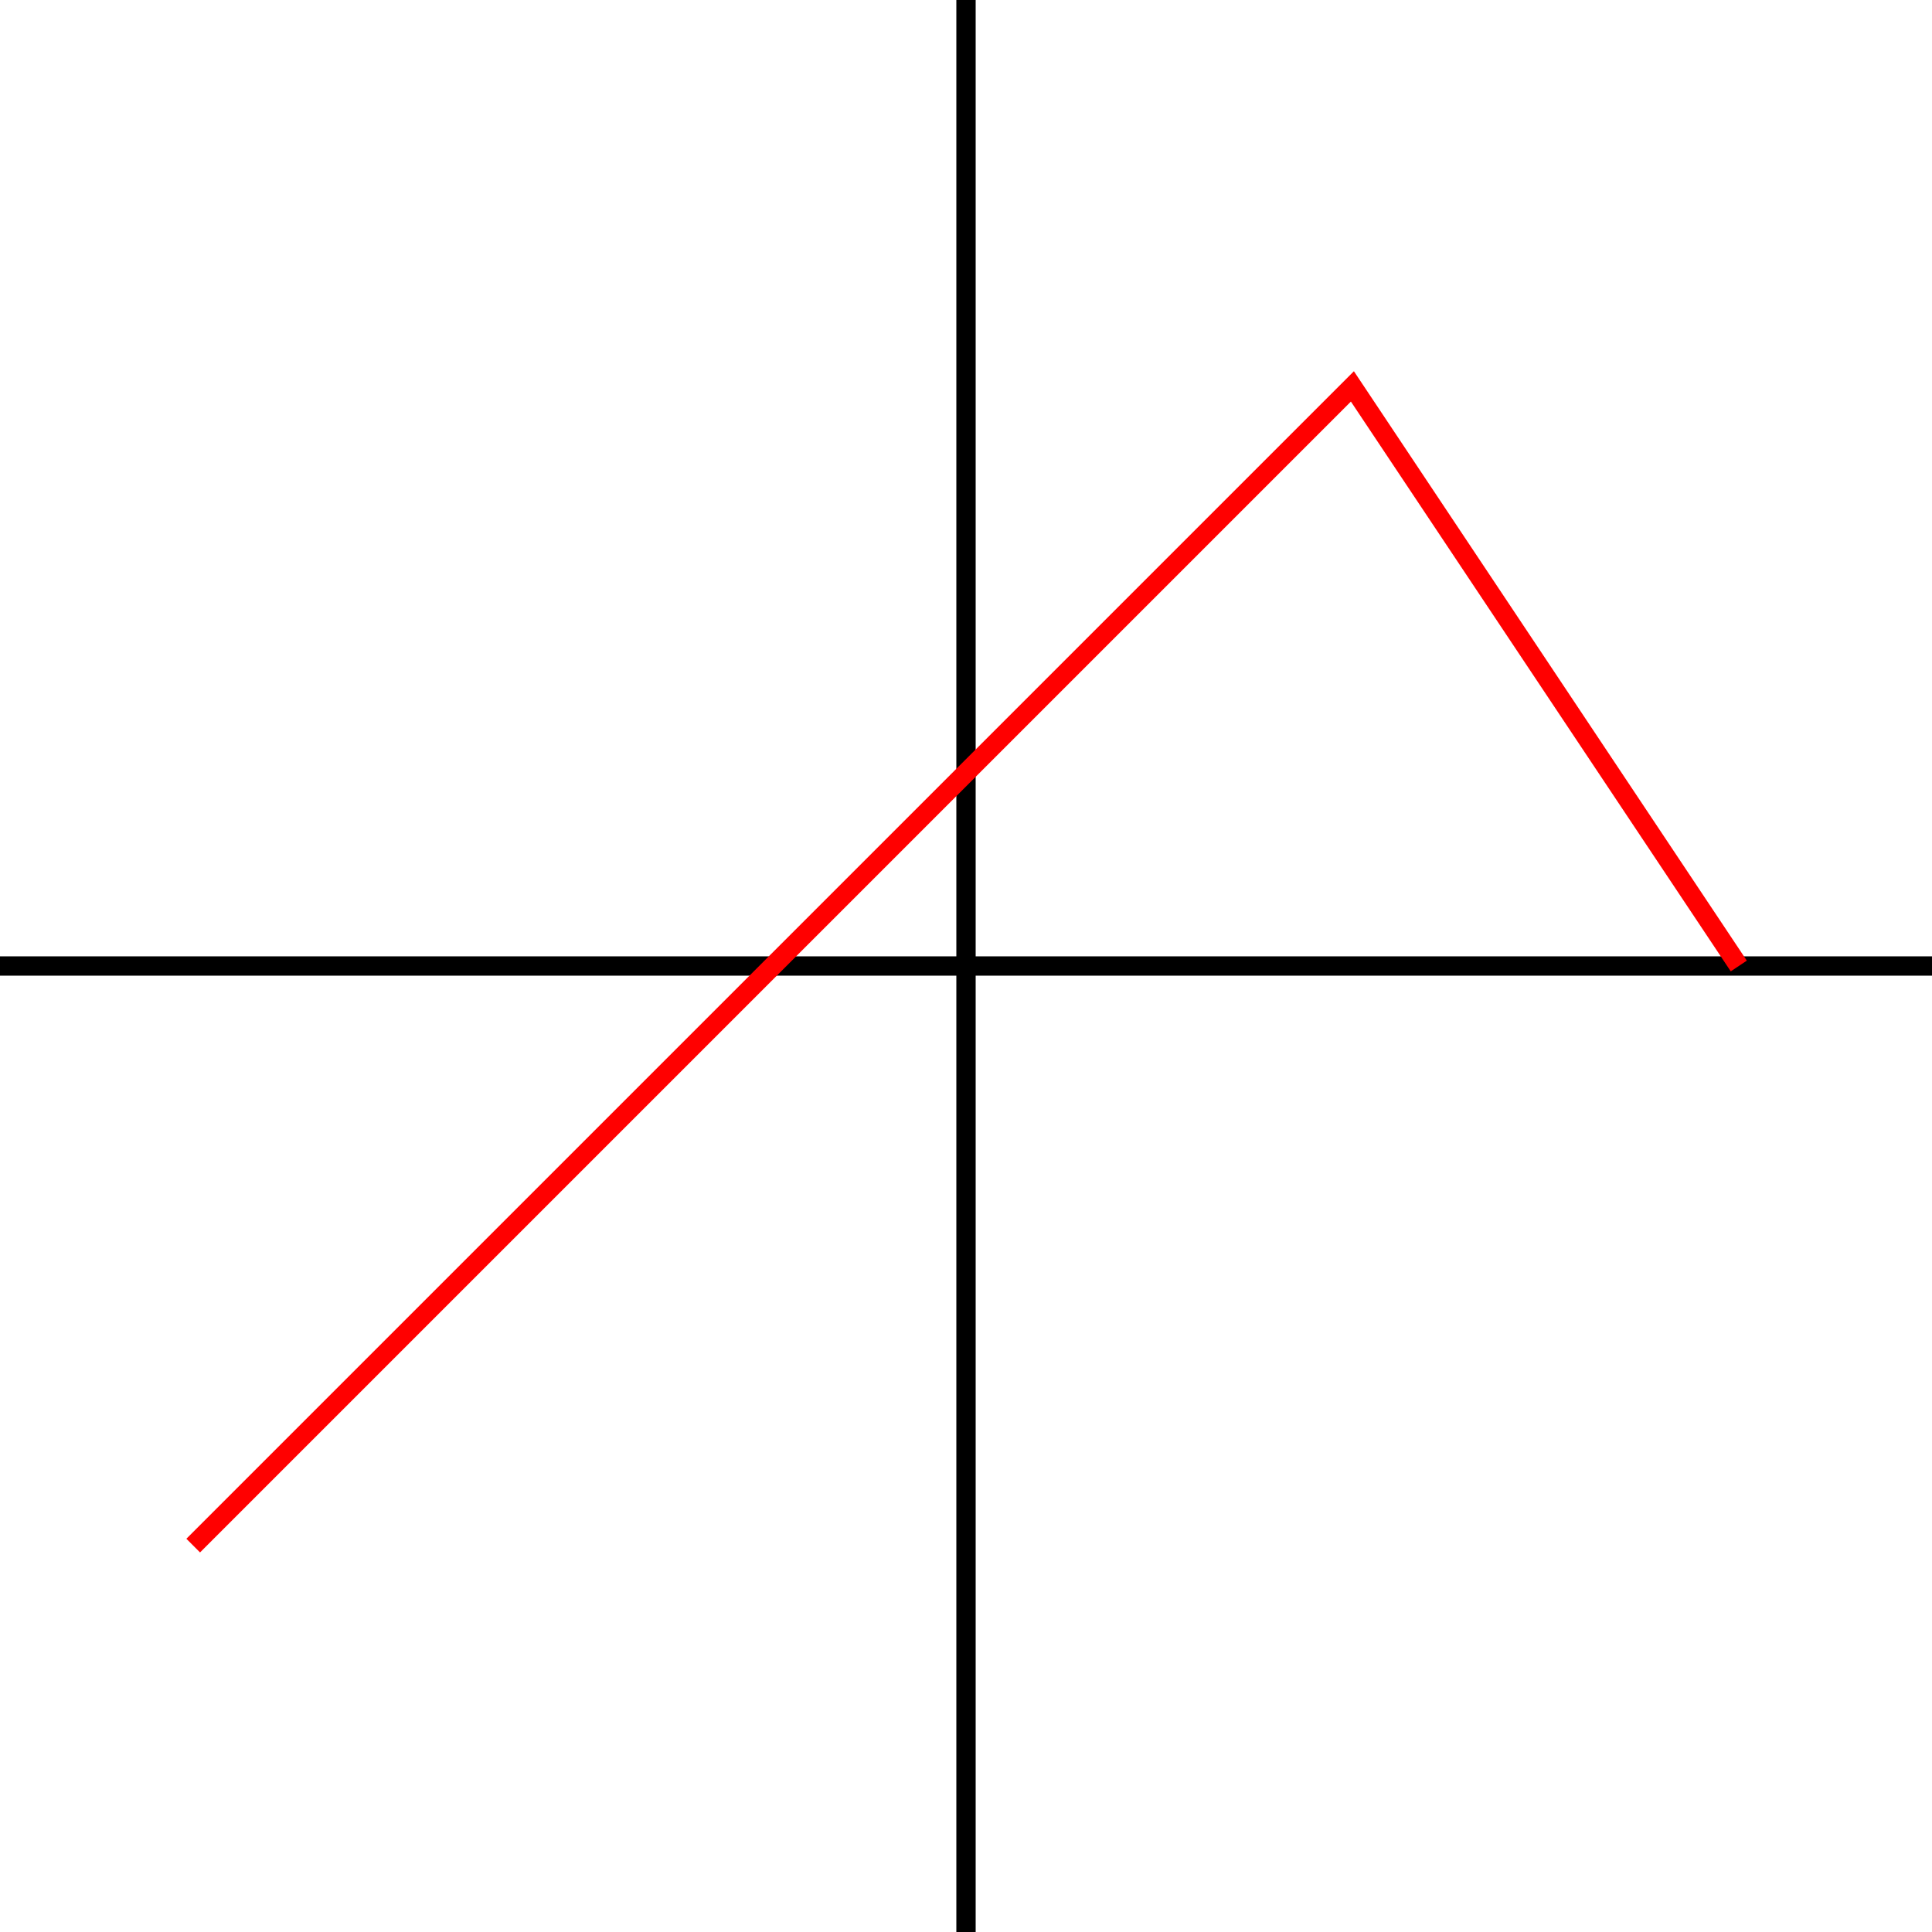
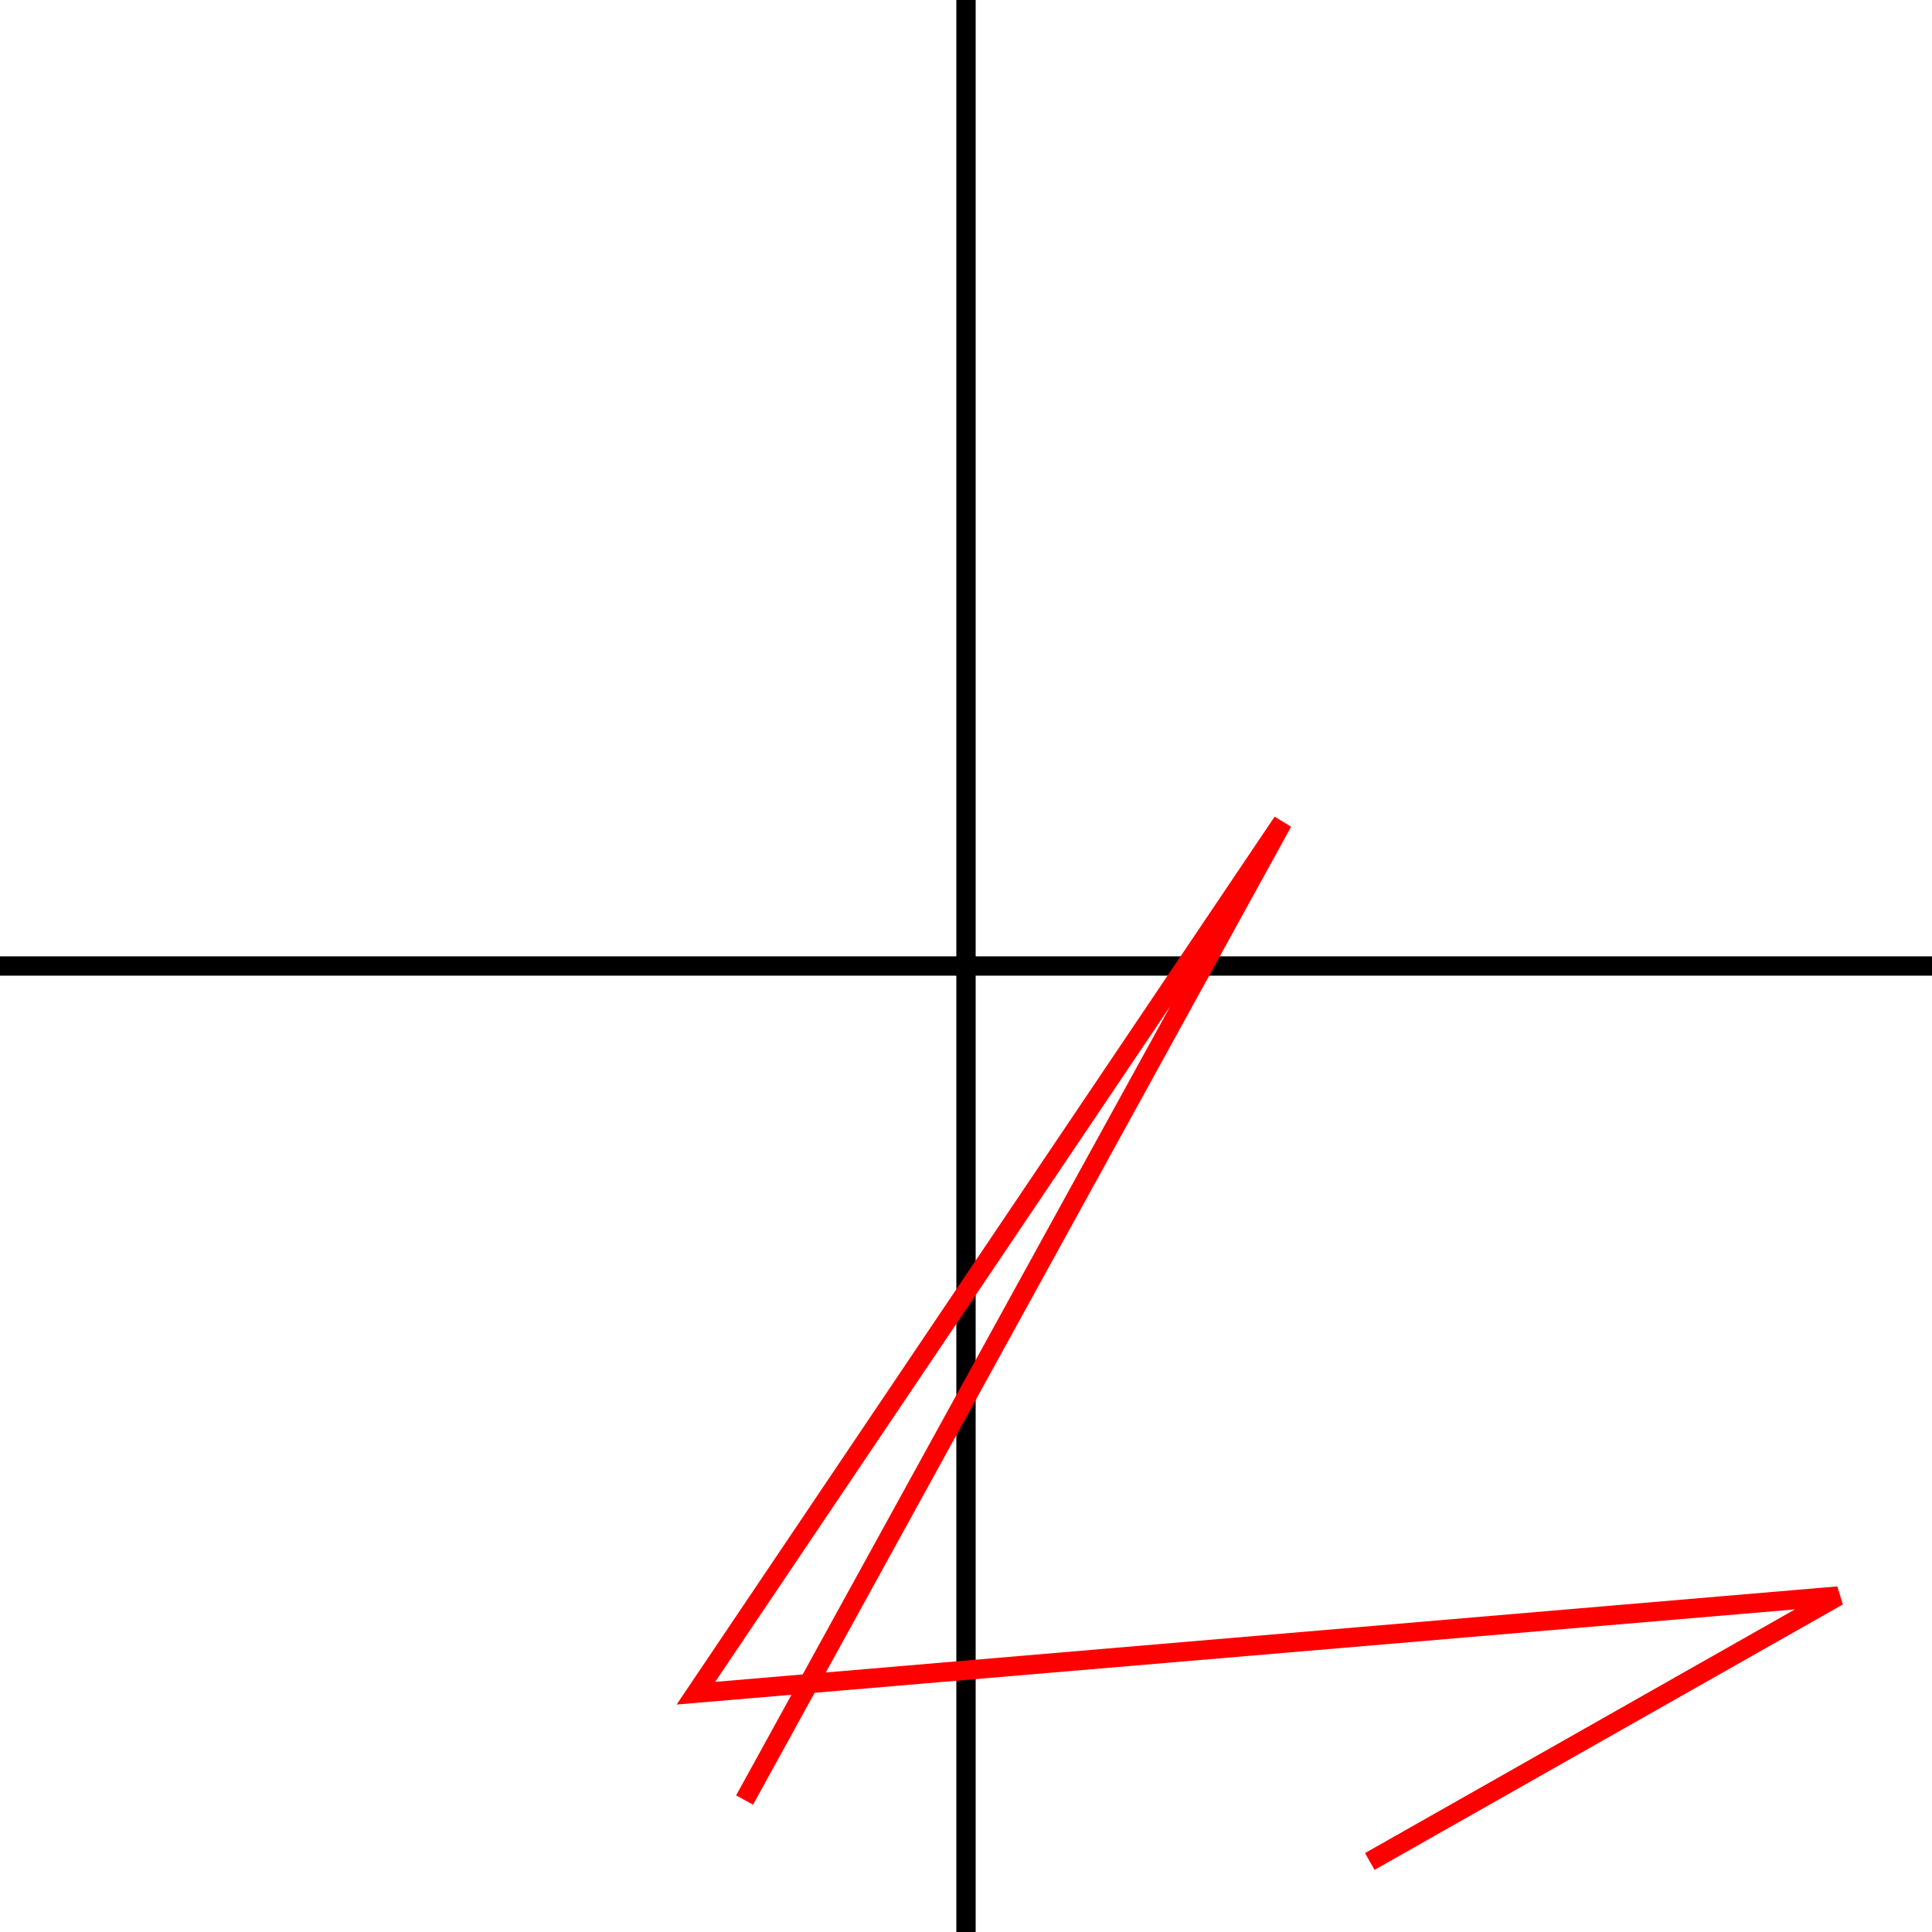
<svg xmlns="http://www.w3.org/2000/svg" viewBox="0 0 100 100">
  <line x1="0" y1="50" x2="100" y2="50" stroke="black" />
  <line x1="50" y1="0" x2="50" y2="100" stroke="black" />
-   <polyline points="10.00,80.00 30.00,60.00 50.00,40.00 70.00,20.00 90.00,50.00 " fill="none" stroke="red" />
+   <polyline points="38.54,93.17 66.39,42.55 36.02,87.64 95.14,82.61 70.90,96.35 " fill="none" stroke="red" />
</svg>
